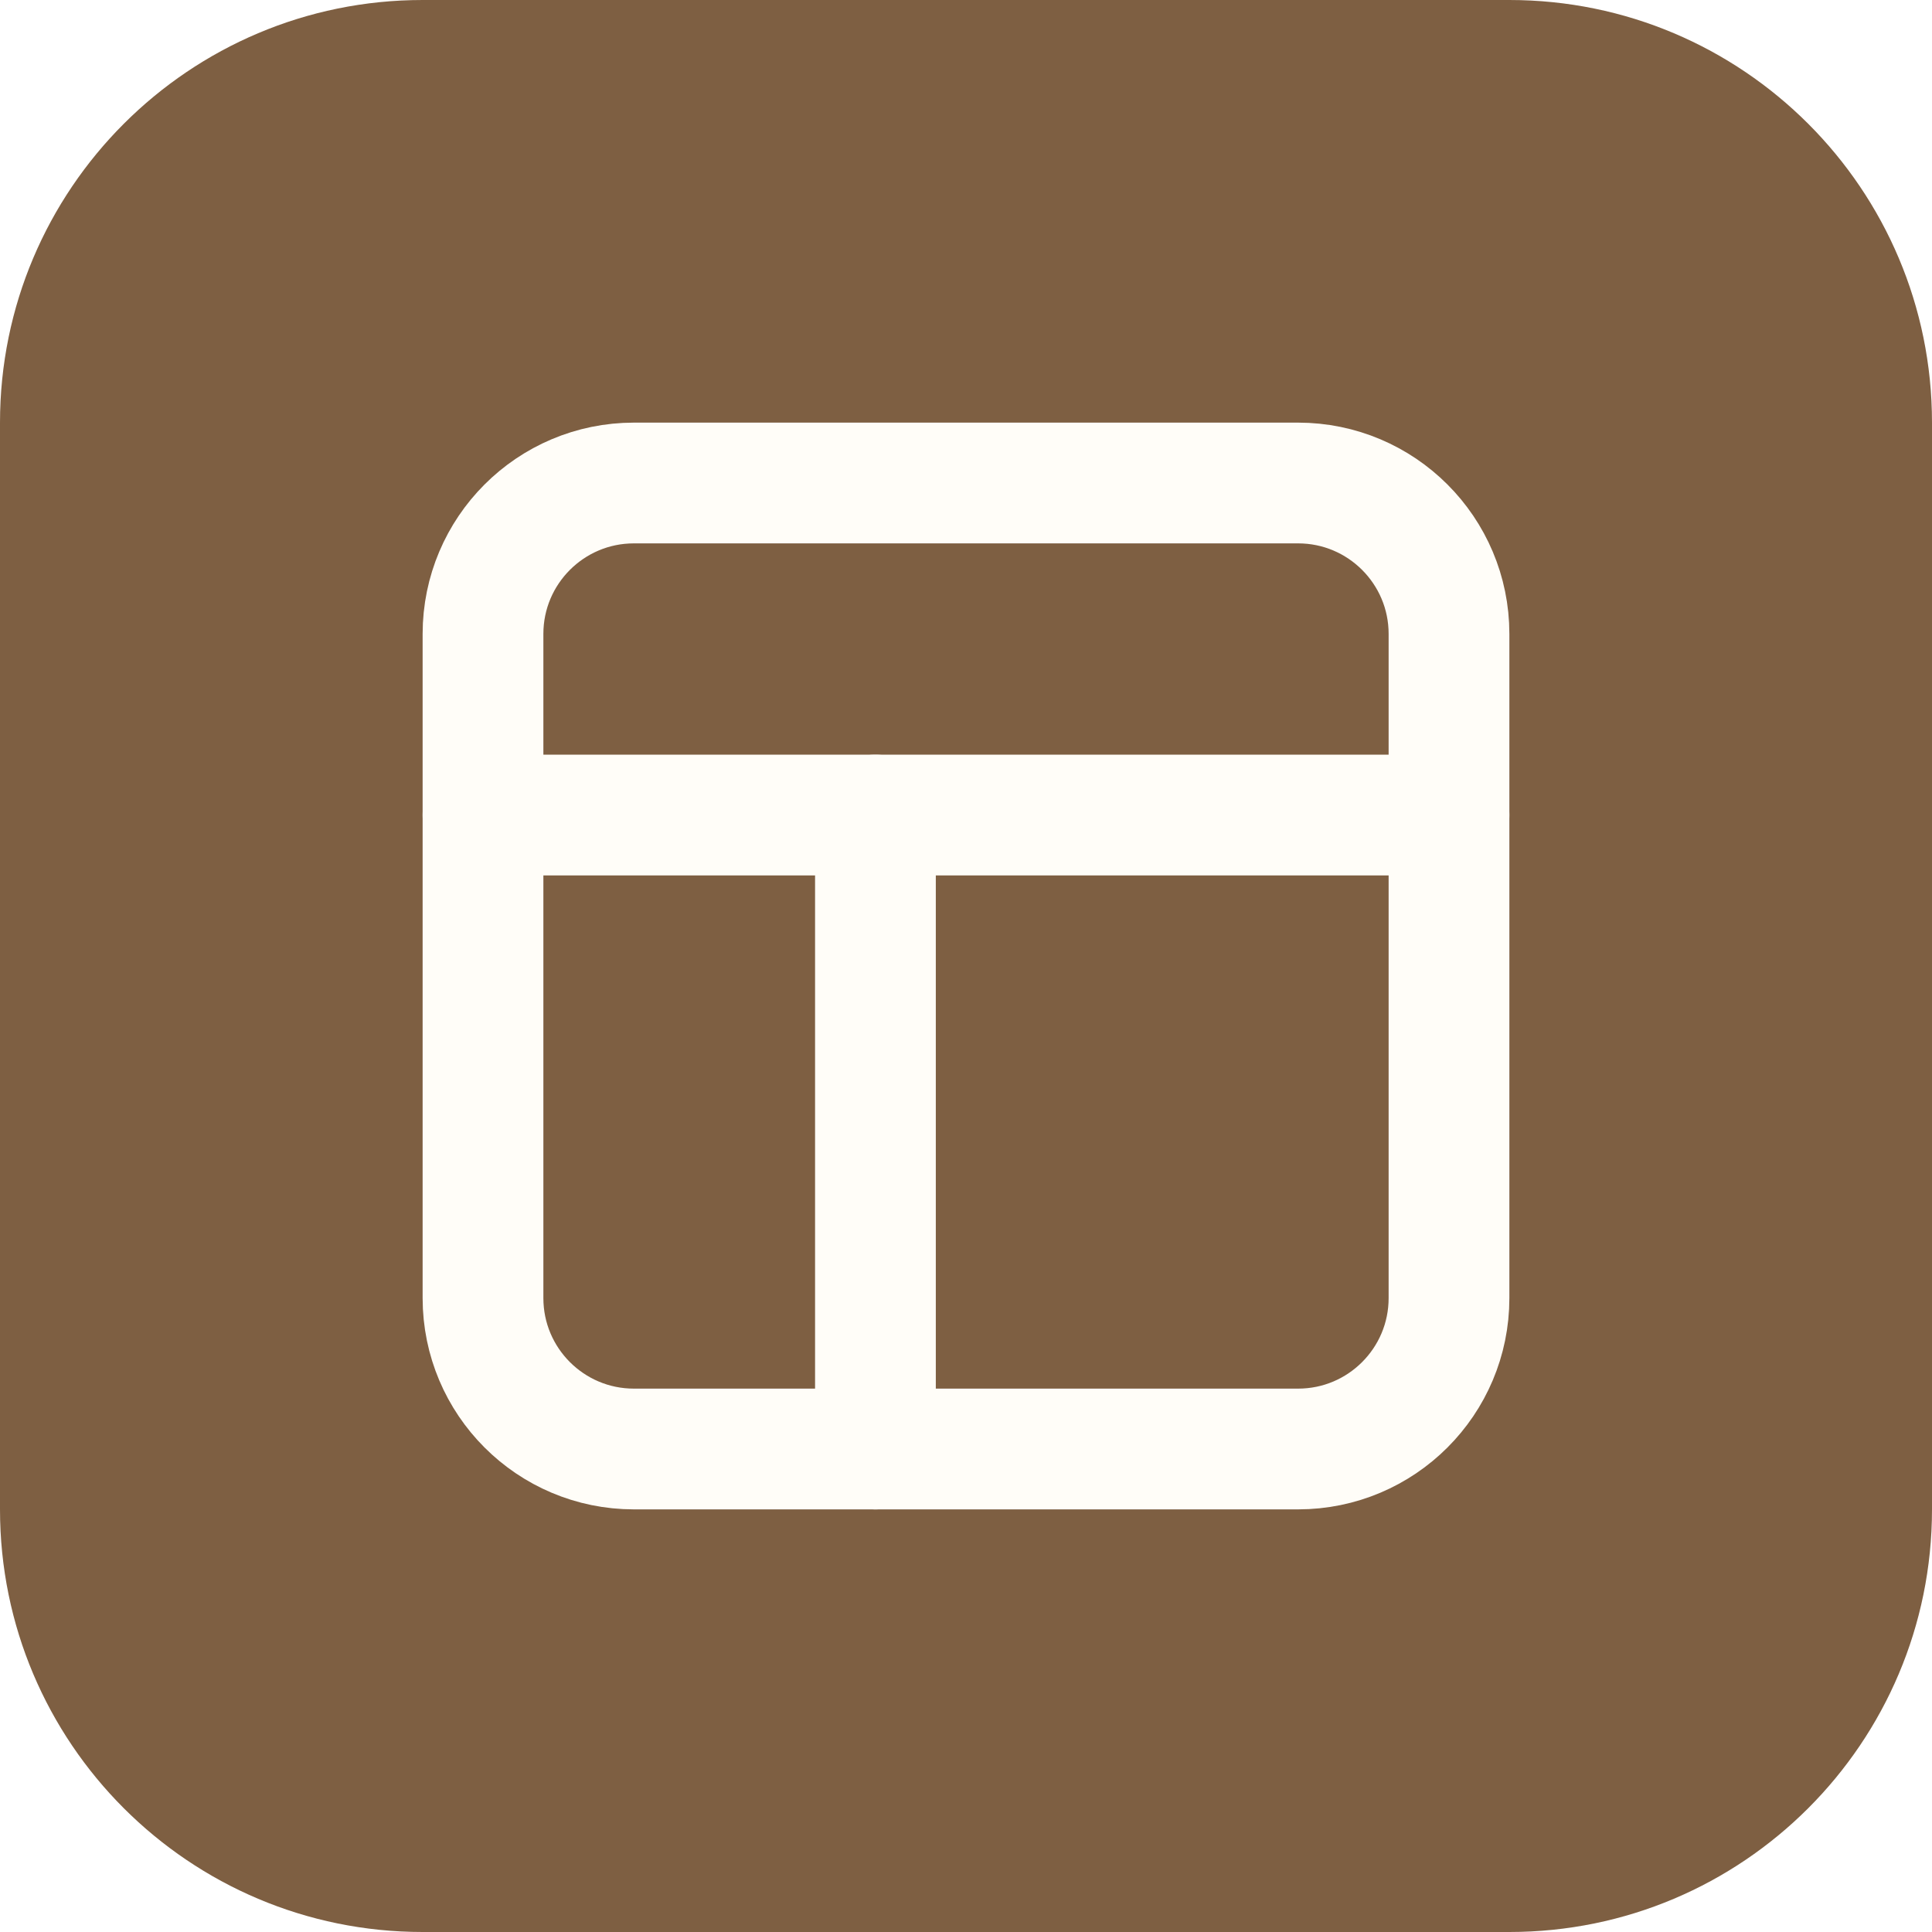
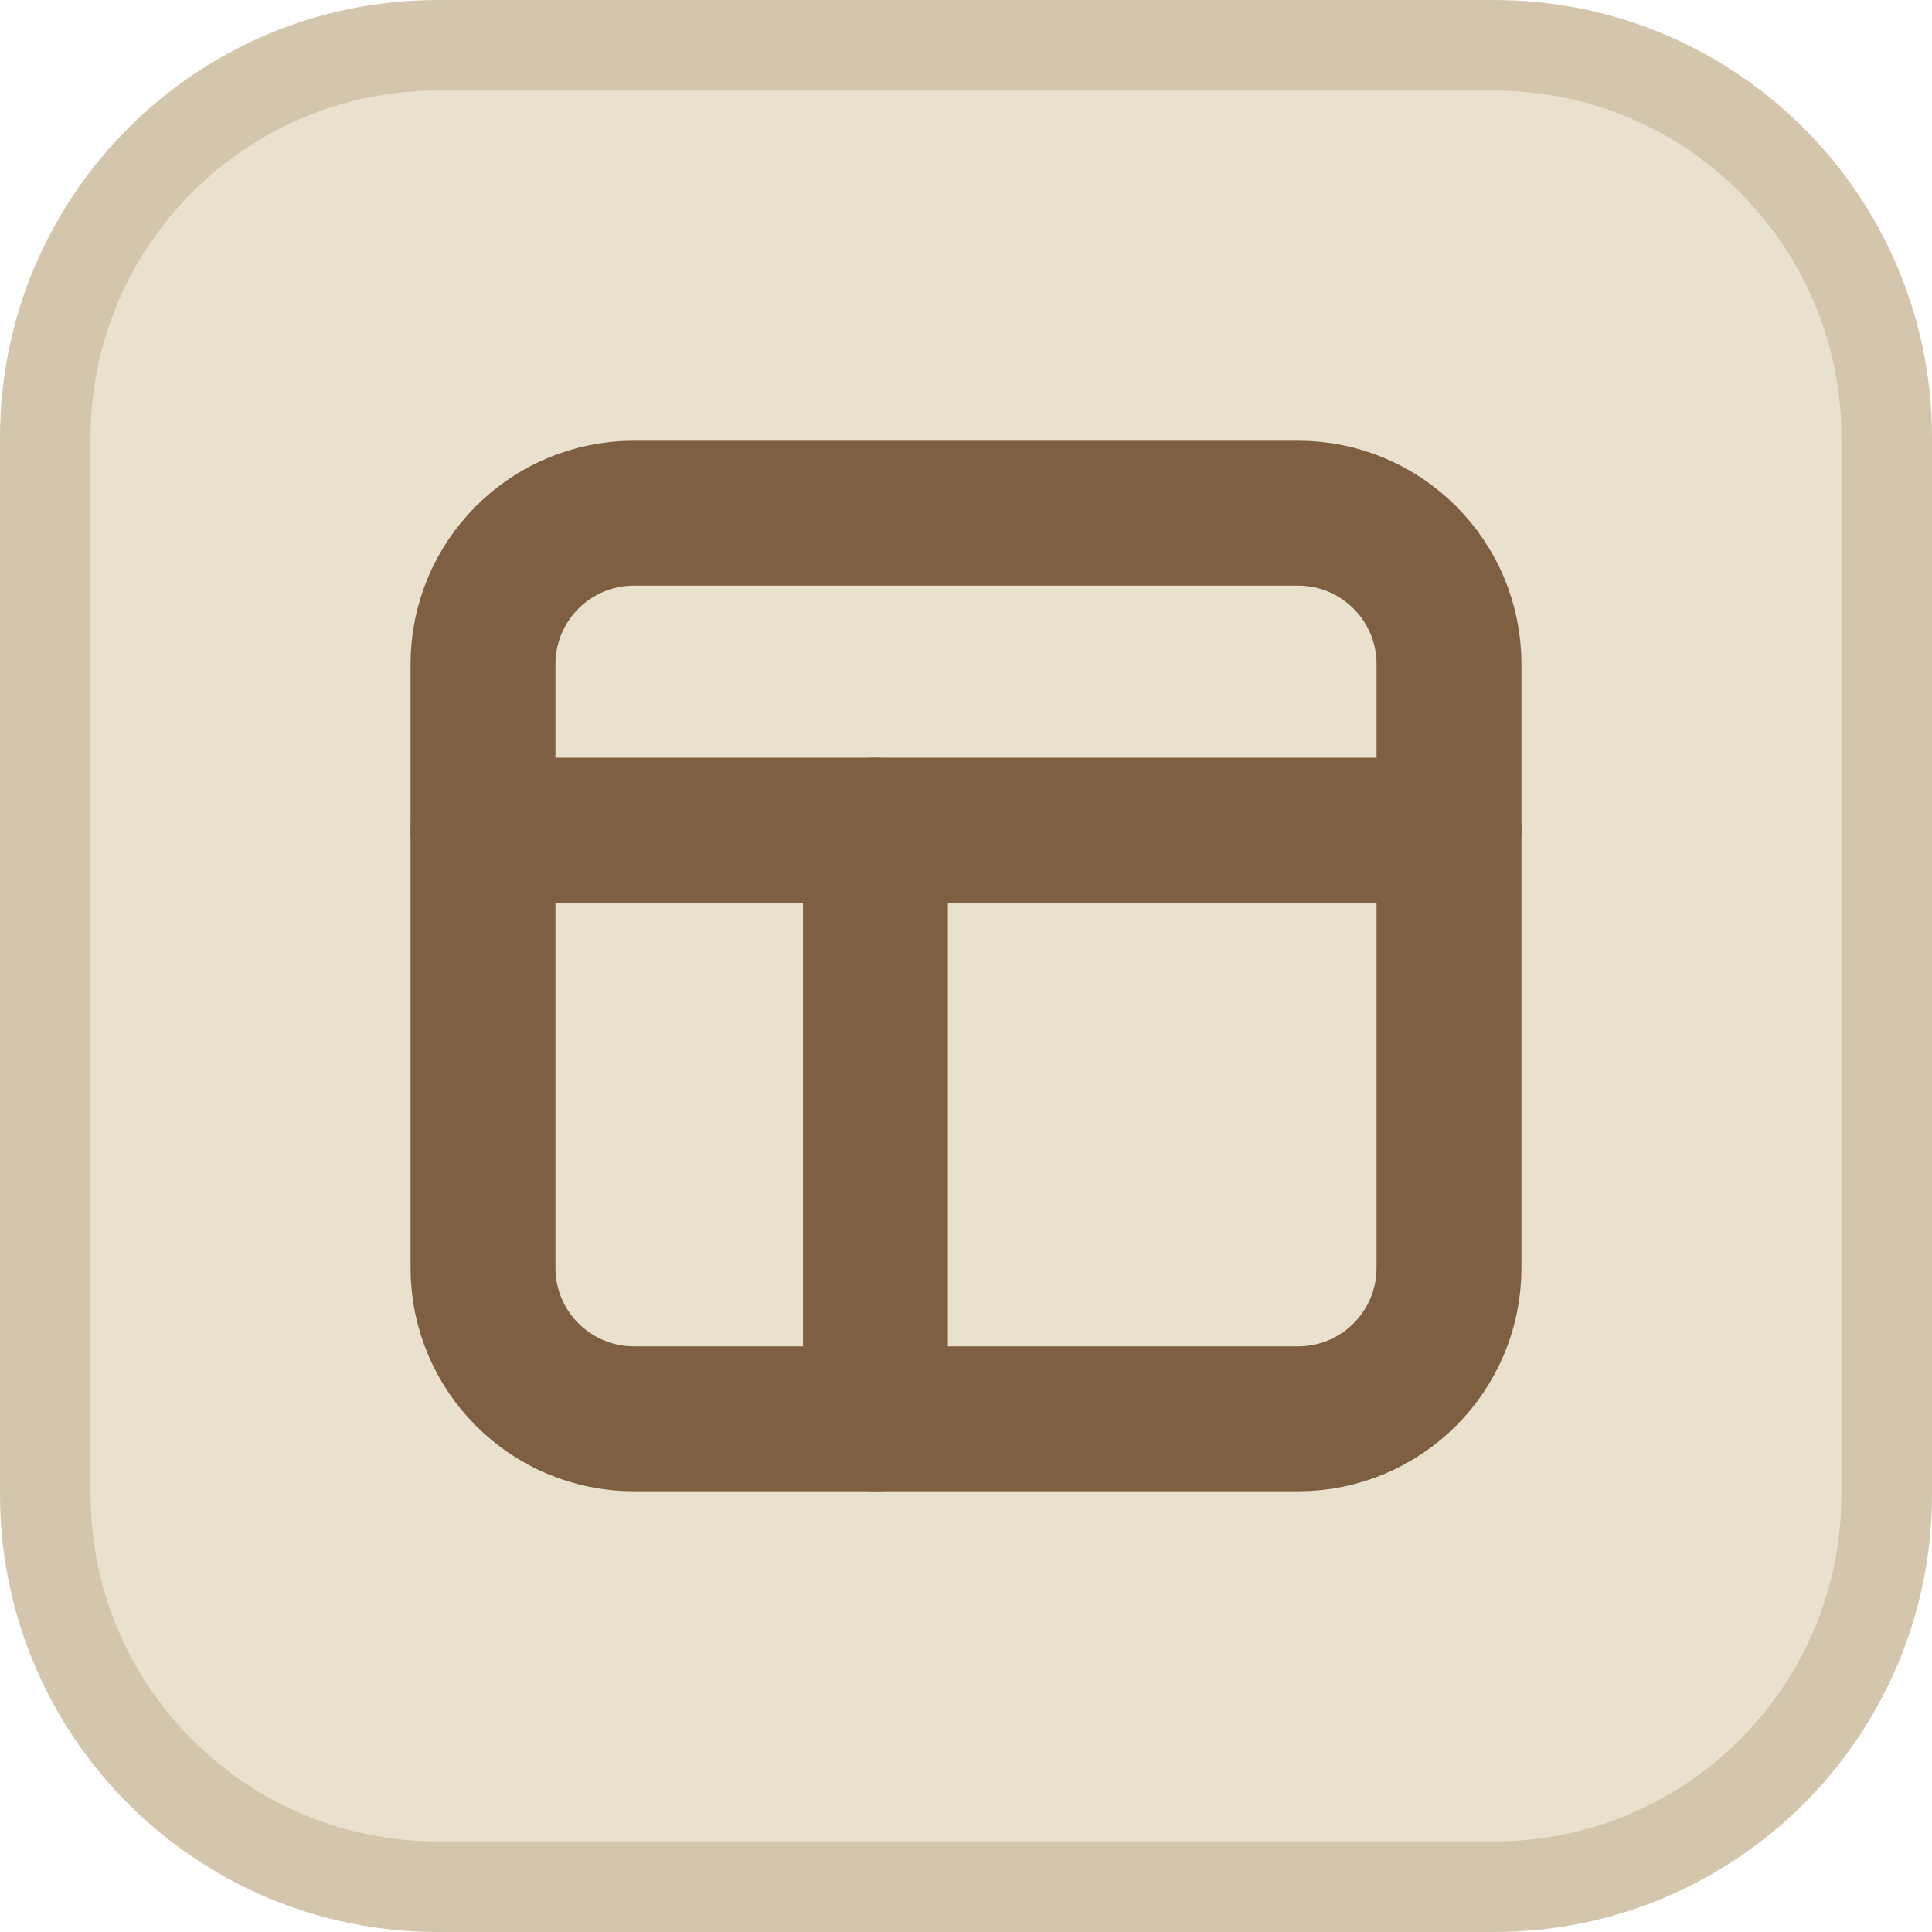
<svg xmlns="http://www.w3.org/2000/svg" viewBox="0 0 32 32">
-   <rect width="32" height="32" rx="7" fill="#7e5f42" />
-   <g fill="none" stroke="#fffdf8" stroke-width="2" stroke-linecap="round" stroke-linejoin="round">
-     <rect x="8" y="8" width="16" height="16" rx="2.5" />
-     <path d="M8 13.5h16" />
-     <path d="M14.5 13.5V24" />
+   <rect x="0.75" y="0.75" width="30.5" height="30.5" rx="6.5" fill="#e9e0ce" stroke="#d3c6ad" stroke-width="1.5" />
+   <g fill="none" stroke="#7e5f42" stroke-width="2.4" stroke-linecap="round" stroke-linejoin="round">
+     <rect x="8" y="8.5" width="16" height="15" rx="2.5" />
+     <path d="M8 13.75h16" />
+     <path d="M14.5 13.75V23.5" />
  </g>
</svg>
